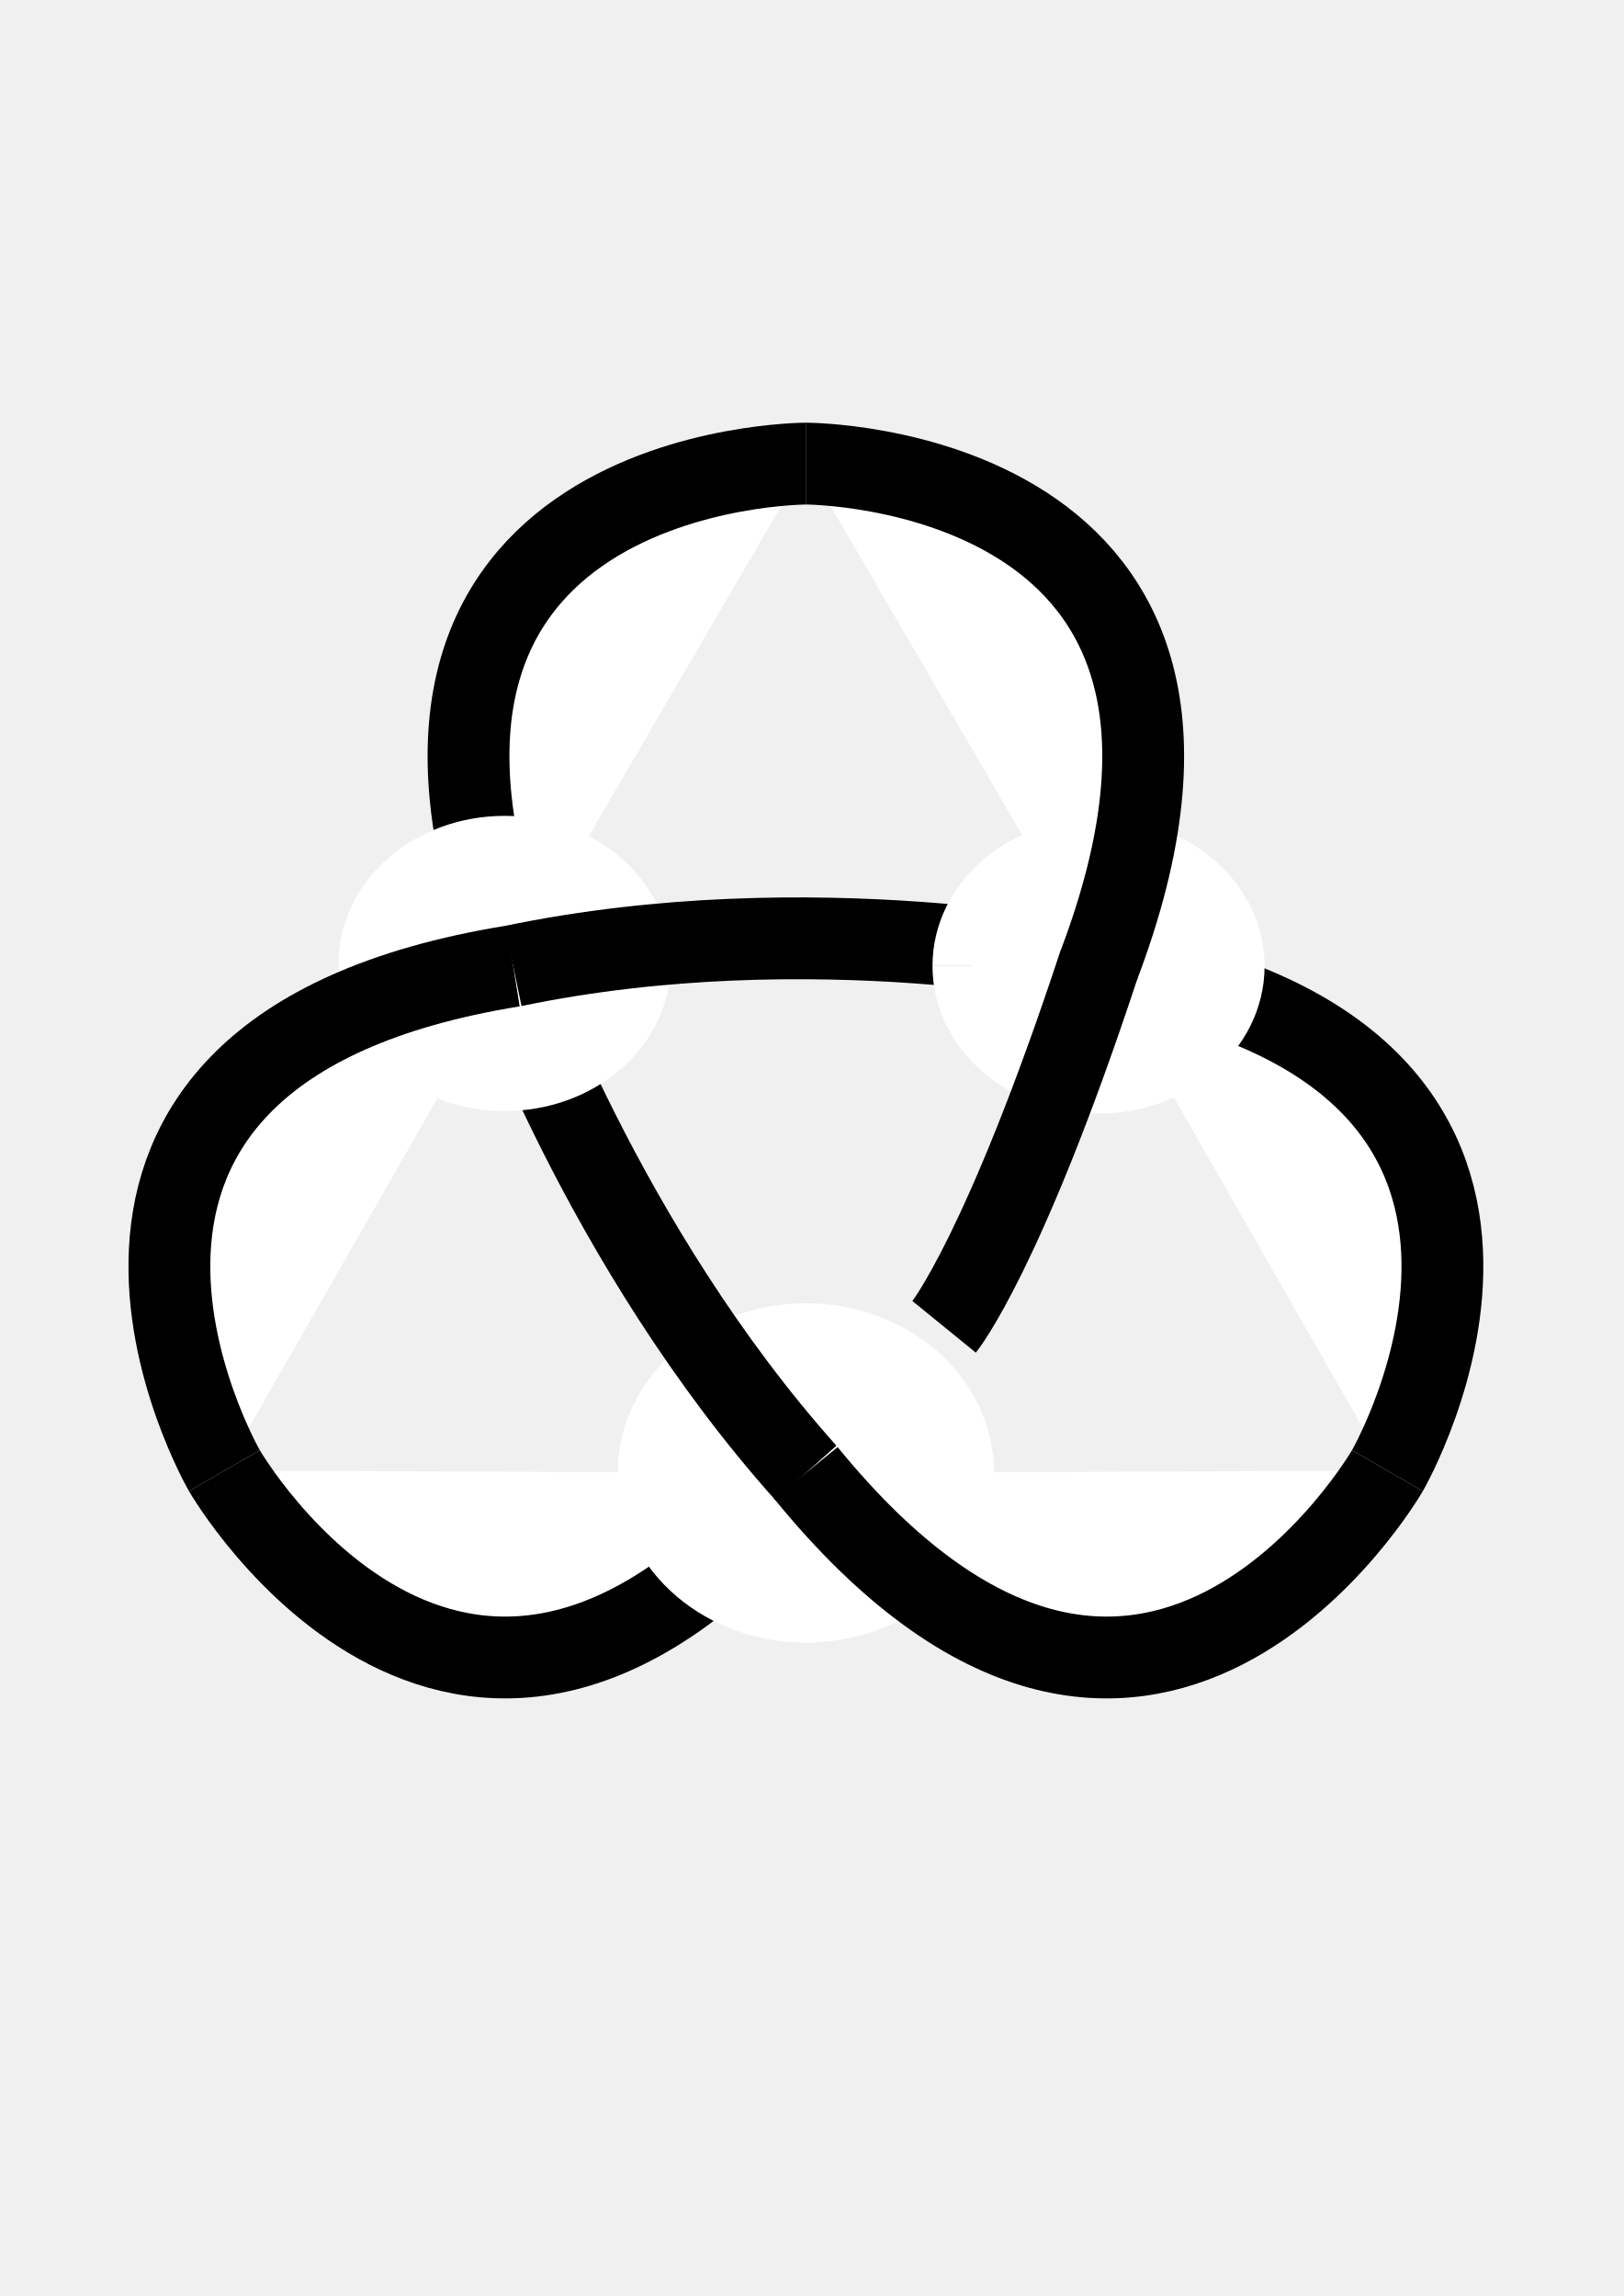
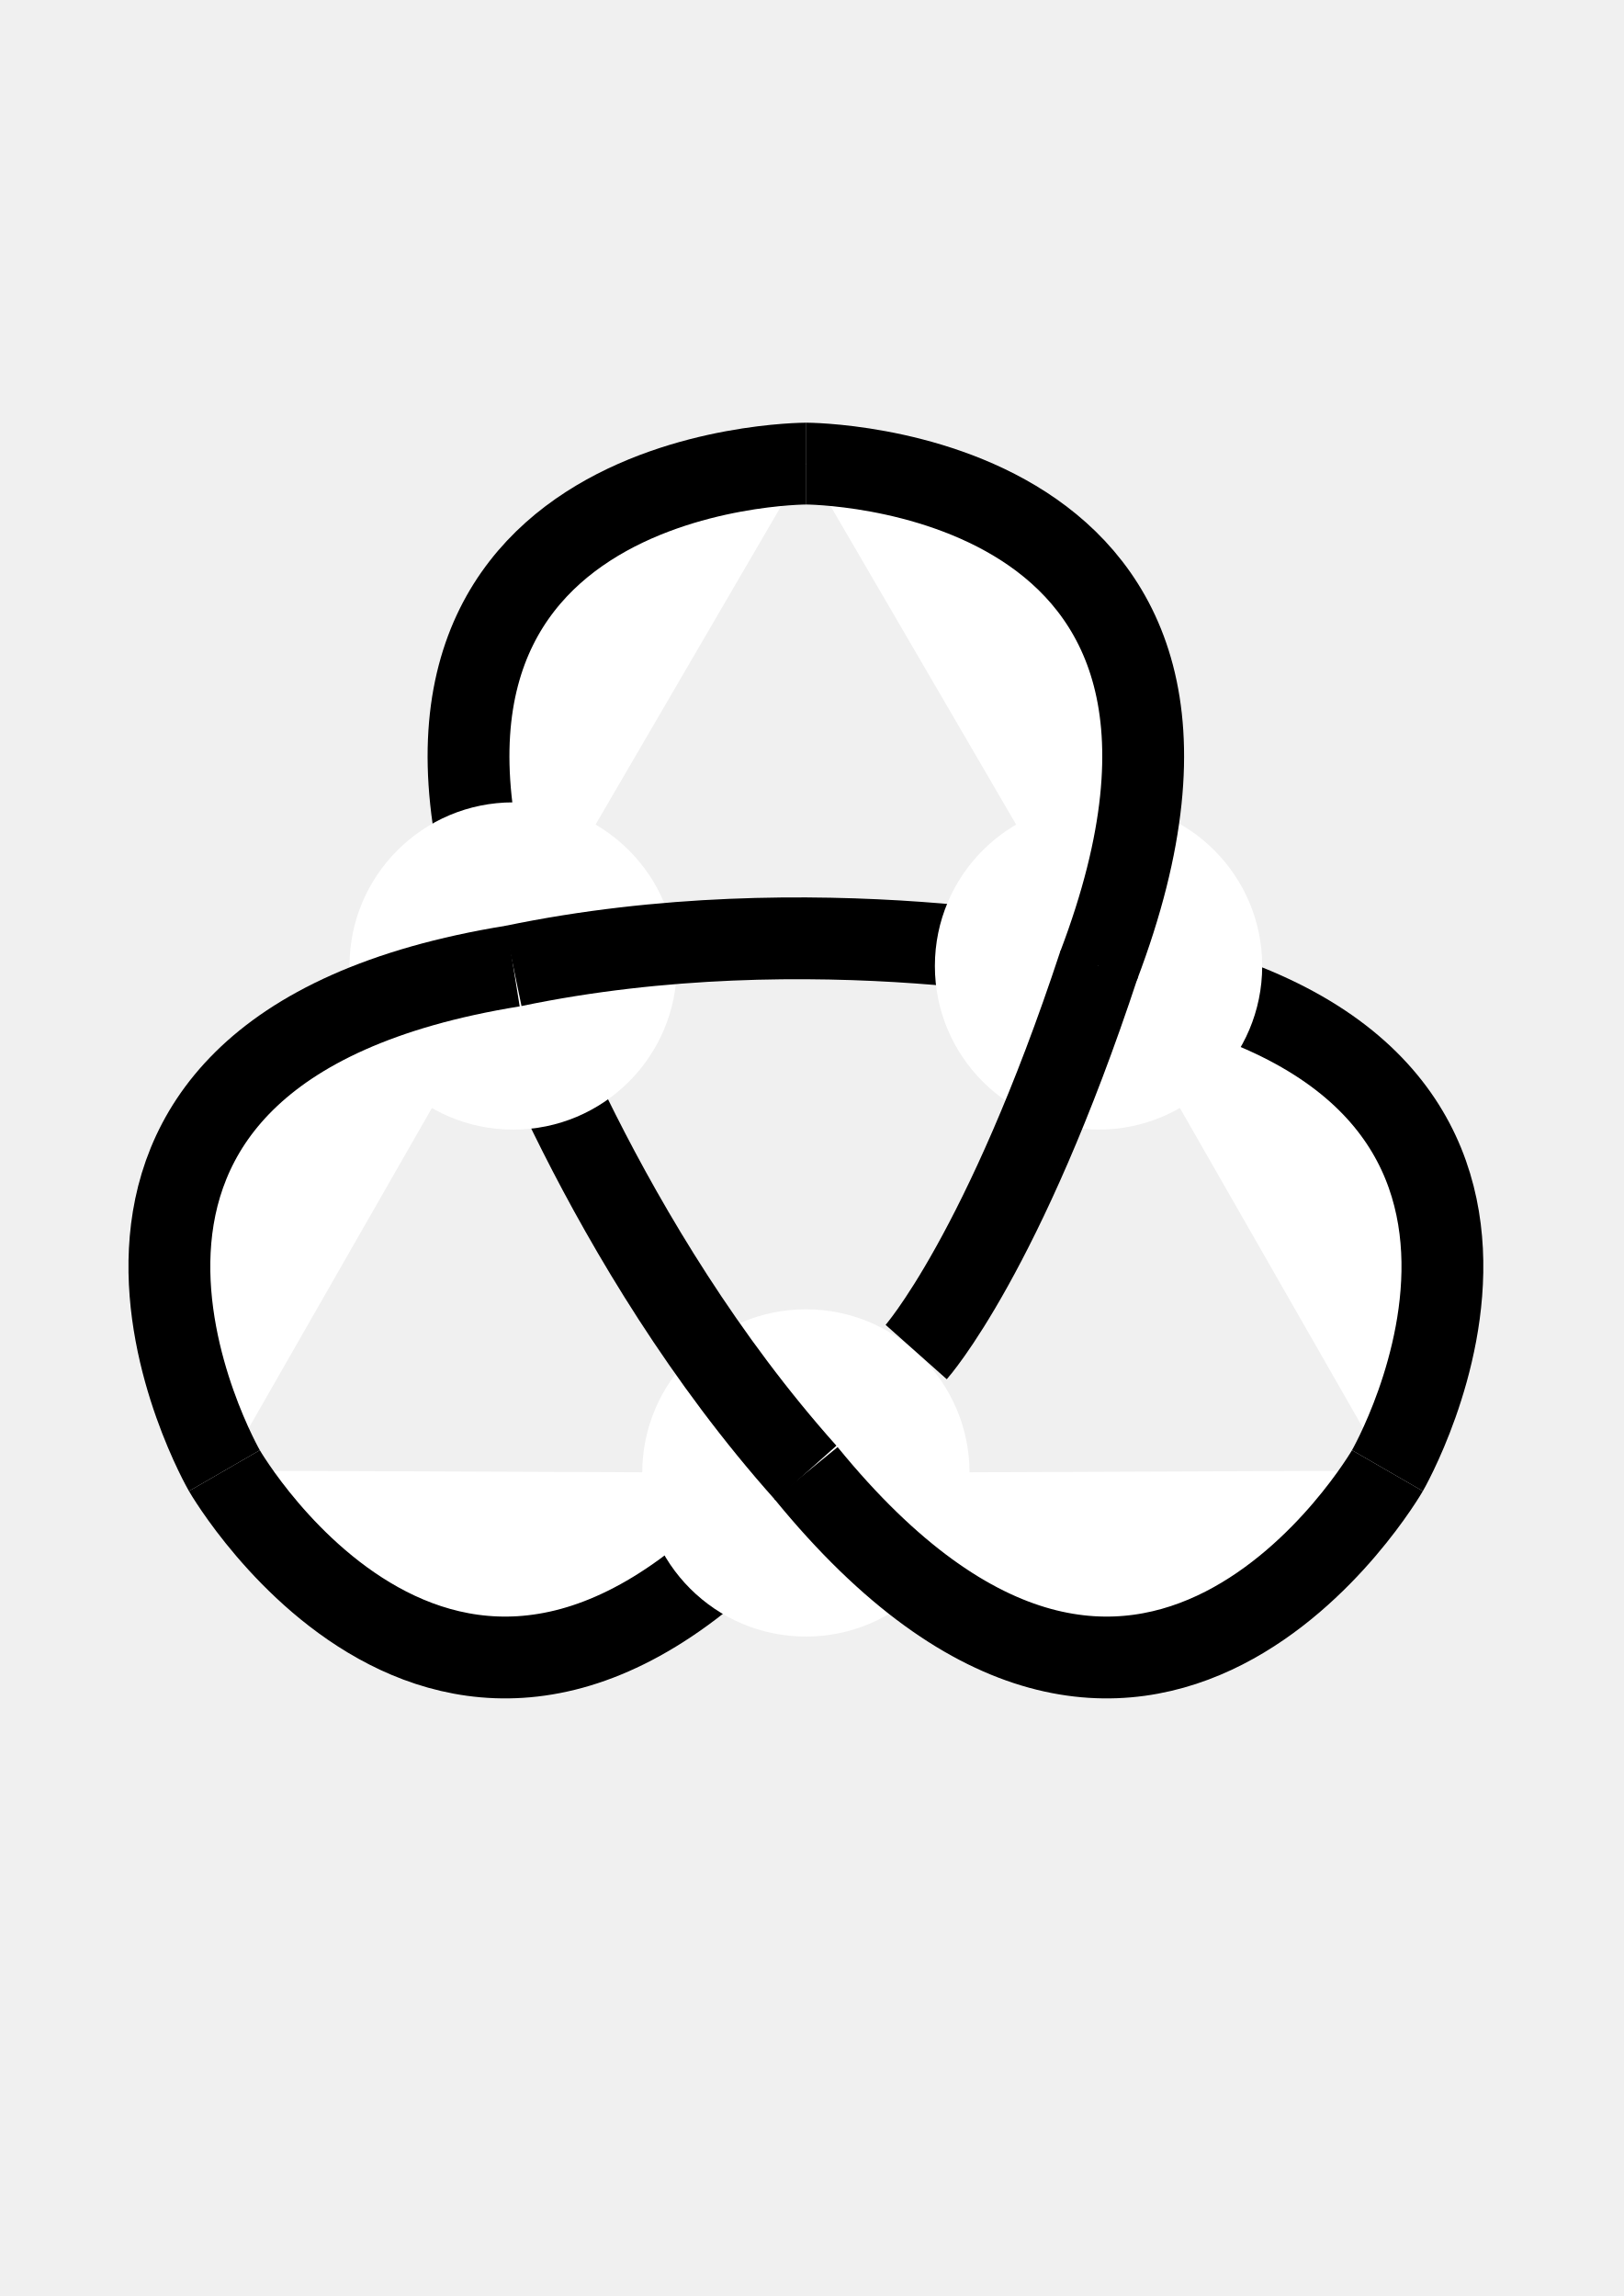
<svg xmlns="http://www.w3.org/2000/svg" width="210mm" height="297mm" viewBox="0 0 744.094 1052.362" id="svg4181" version="1.1">
  <defs id="defs4183" />
  <g id="layer1">
    <path style="opacity:1;fill:#ffffff;fill-opacity:1;stroke:#000000;stroke-width:37.5;stroke-linecap:butt;stroke-linejoin:miter;stroke-miterlimit:4;stroke-dasharray:none;stroke-opacity:1" d="m 369.319,212.494 c 0,0 -221.691,0 -134.152,230.264" id="path4774" />
    <path style="opacity:1;fill:#ffffff;fill-opacity:1;stroke:#000000;stroke-width:37.5;stroke-linecap:butt;stroke-linejoin:miter;stroke-miterlimit:4;stroke-dasharray:none;stroke-opacity:1" d="m 102.829,674.069 c 0,0 110.845,191.99 266.49,1.047" id="path4774-0" />
    <path style="opacity:1;fill:#ffffff;fill-opacity:1;stroke:#000000;stroke-width:37.5;stroke-linecap:butt;stroke-linejoin:miter;stroke-miterlimit:4;stroke-dasharray:none;stroke-opacity:1" d="m 635.81,674.069 c 0,0 110.845,-191.99 -132.338,-231.311" id="path4774-00" />
-     <path style="opacity:1;fill:#ffffff;fill-opacity:1;stroke:#ffffff;stroke-width:57.742;stroke-linecap:butt;stroke-linejoin:miter;stroke-miterlimit:4;stroke-dasharray:none;stroke-opacity:1" id="path4840-8" d="m -311.972,675.116 a 57.347,48.898 0 0 1 -57.34,48.898 57.347,48.898 0 0 1 -57.354,-48.887 57.347,48.898 0 0 1 57.326,-48.91 57.347,48.898 0 0 1 57.368,48.875" transform="scale(-1,1)" />
+     <path style="opacity:1;fill:#ffffff;fill-opacity:1;stroke:#000000;stroke-width:0;stroke-linecap:butt;stroke-linejoin:miter;stroke-miterlimit:4;stroke-dasharray:none;stroke-opacity:1" id="path4840-04-6" d="m -294.319,675.116 a 75,75 0 0 1 -74.991,75 75,75 0 0 1 -75.009,-74.982 75,75 0 0 1 74.972,-75.018 75,75 0 0 1 75.027,74.963" transform="scale(-1,1)" />
    <path style="opacity:1;fill:#ffffff;fill-opacity:1;stroke:#000000;stroke-width:37.5;stroke-linecap:butt;stroke-linejoin:miter;stroke-miterlimit:4;stroke-dasharray:none;stroke-opacity:1" d="m 635.81,674.069 c 0,0 -110.845,191.99 -266.49,1.047" id="path4774-9-9" />
    <path style="opacity:1;fill:#ffffff;fill-opacity:1;stroke:#000000;stroke-width:37.5;stroke-linecap:butt;stroke-linejoin:miter;stroke-miterlimit:4;stroke-dasharray:none;stroke-opacity:1" d="m 231.274,441.597 c 0,0 44.816,129.132 138.045,233.519" id="path4817-4" />
-     <path style="opacity:1;fill:#ffffff;fill-opacity:1;stroke:#ffffff;stroke-width:37.5;stroke-linecap:butt;stroke-linejoin:miter;stroke-miterlimit:4;stroke-dasharray:none;stroke-opacity:1" id="path4840-04" d="m -173.927,441.597 a 57.347,48.898 0 0 1 -57.34,48.898 57.347,48.898 0 0 1 -57.354,-48.887 57.347,48.898 0 0 1 57.326,-48.91 57.347,48.898 0 0 1 57.368,48.875" transform="scale(-1,1)" />
+     <path style="opacity:1;fill:#ffffff;fill-opacity:1;stroke:#ffffff;stroke-width:0;stroke-linecap:butt;stroke-linejoin:miter;stroke-miterlimit:4;stroke-dasharray:none;stroke-opacity:1" id="path4840-04" d="m -160.167,442.758 a 75,75 0 0 1 -74.991,75 75,75 0 0 1 -75.009,-74.982 75,75 0 0 1 74.972,-75.018 75,75 0 0 1 75.027,74.963" transform="scale(-1,1)" />
    <path style="opacity:1;fill:#ffffff;fill-opacity:1;stroke:#000000;stroke-width:37.5;stroke-linecap:butt;stroke-linejoin:miter;stroke-miterlimit:4;stroke-dasharray:none;stroke-opacity:1" d="m 503.472,442.758 c 0,0 -131.288,-28.545 -268.305,0" id="path4817" />
-     <path style="opacity:1;fill:#ffffff;fill-opacity:1;stroke:#ffffff;stroke-width:37.5;stroke-linecap:butt;stroke-linejoin:miter;stroke-miterlimit:4;stroke-dasharray:none;stroke-opacity:1" id="path4840" d="m -446.081,442.748 a 57.347,48.898 0 0 1 -57.34,48.898 57.347,48.898 0 0 1 -57.354,-48.887 57.347,48.898 0 0 1 57.326,-48.91 57.347,48.898 0 0 1 57.368,48.875" transform="scale(-1,1)" />
-     <path style="opacity:1;fill:#ffffff;fill-opacity:1;stroke:#000000;stroke-width:37.5;stroke-linecap:butt;stroke-linejoin:miter;stroke-miterlimit:4;stroke-dasharray:none;stroke-opacity:1" d="m 432.649,608.14 c 0,0 27.371,-33.609 71.159,-166.541" id="path4817-0" />
+     <path style="opacity:1;fill:#ffffff;fill-opacity:1;stroke:#ffffff;stroke-width:0;stroke-linecap:butt;stroke-linejoin:miter;stroke-miterlimit:4;stroke-dasharray:none;stroke-opacity:1" id="path4840-04-1" d="m -428.428,442.748 a 75,75 0 0 1 -74.991,75 75,75 0 0 1 -75.009,-74.982 75,75 0 0 1 74.972,-75.018 75,75 0 0 1 75.027,74.963" transform="scale(-1,1)" />
+     <path style="opacity:1;fill:#ffffff;fill-opacity:1;stroke:#000000;stroke-width:37.5;stroke-linecap:butt;stroke-linejoin:miter;stroke-miterlimit:4;stroke-dasharray:none;stroke-opacity:1" d="m 419.862,619.705 c 0,0 40.158,-45.174 83.945,-178.106" id="path4817-0" />
    <path style="opacity:1;fill:#ffffff;fill-opacity:1;stroke:#000000;stroke-width:37.5;stroke-linecap:butt;stroke-linejoin:miter;stroke-miterlimit:4;stroke-dasharray:none;stroke-opacity:1" d="m 369.275,212.484 c 0,0 221.691,0 134.152,230.264" id="path4774-9" />
    <path style="opacity:1;fill:#ffffff;fill-opacity:1;stroke:#000000;stroke-width:37.5;stroke-linecap:butt;stroke-linejoin:miter;stroke-miterlimit:4;stroke-dasharray:none;stroke-opacity:1" d="m 102.829,674.069 c 0,0 -110.845,-191.99 132.338,-231.311" id="path4774-9-0" />
  </g>
</svg>
